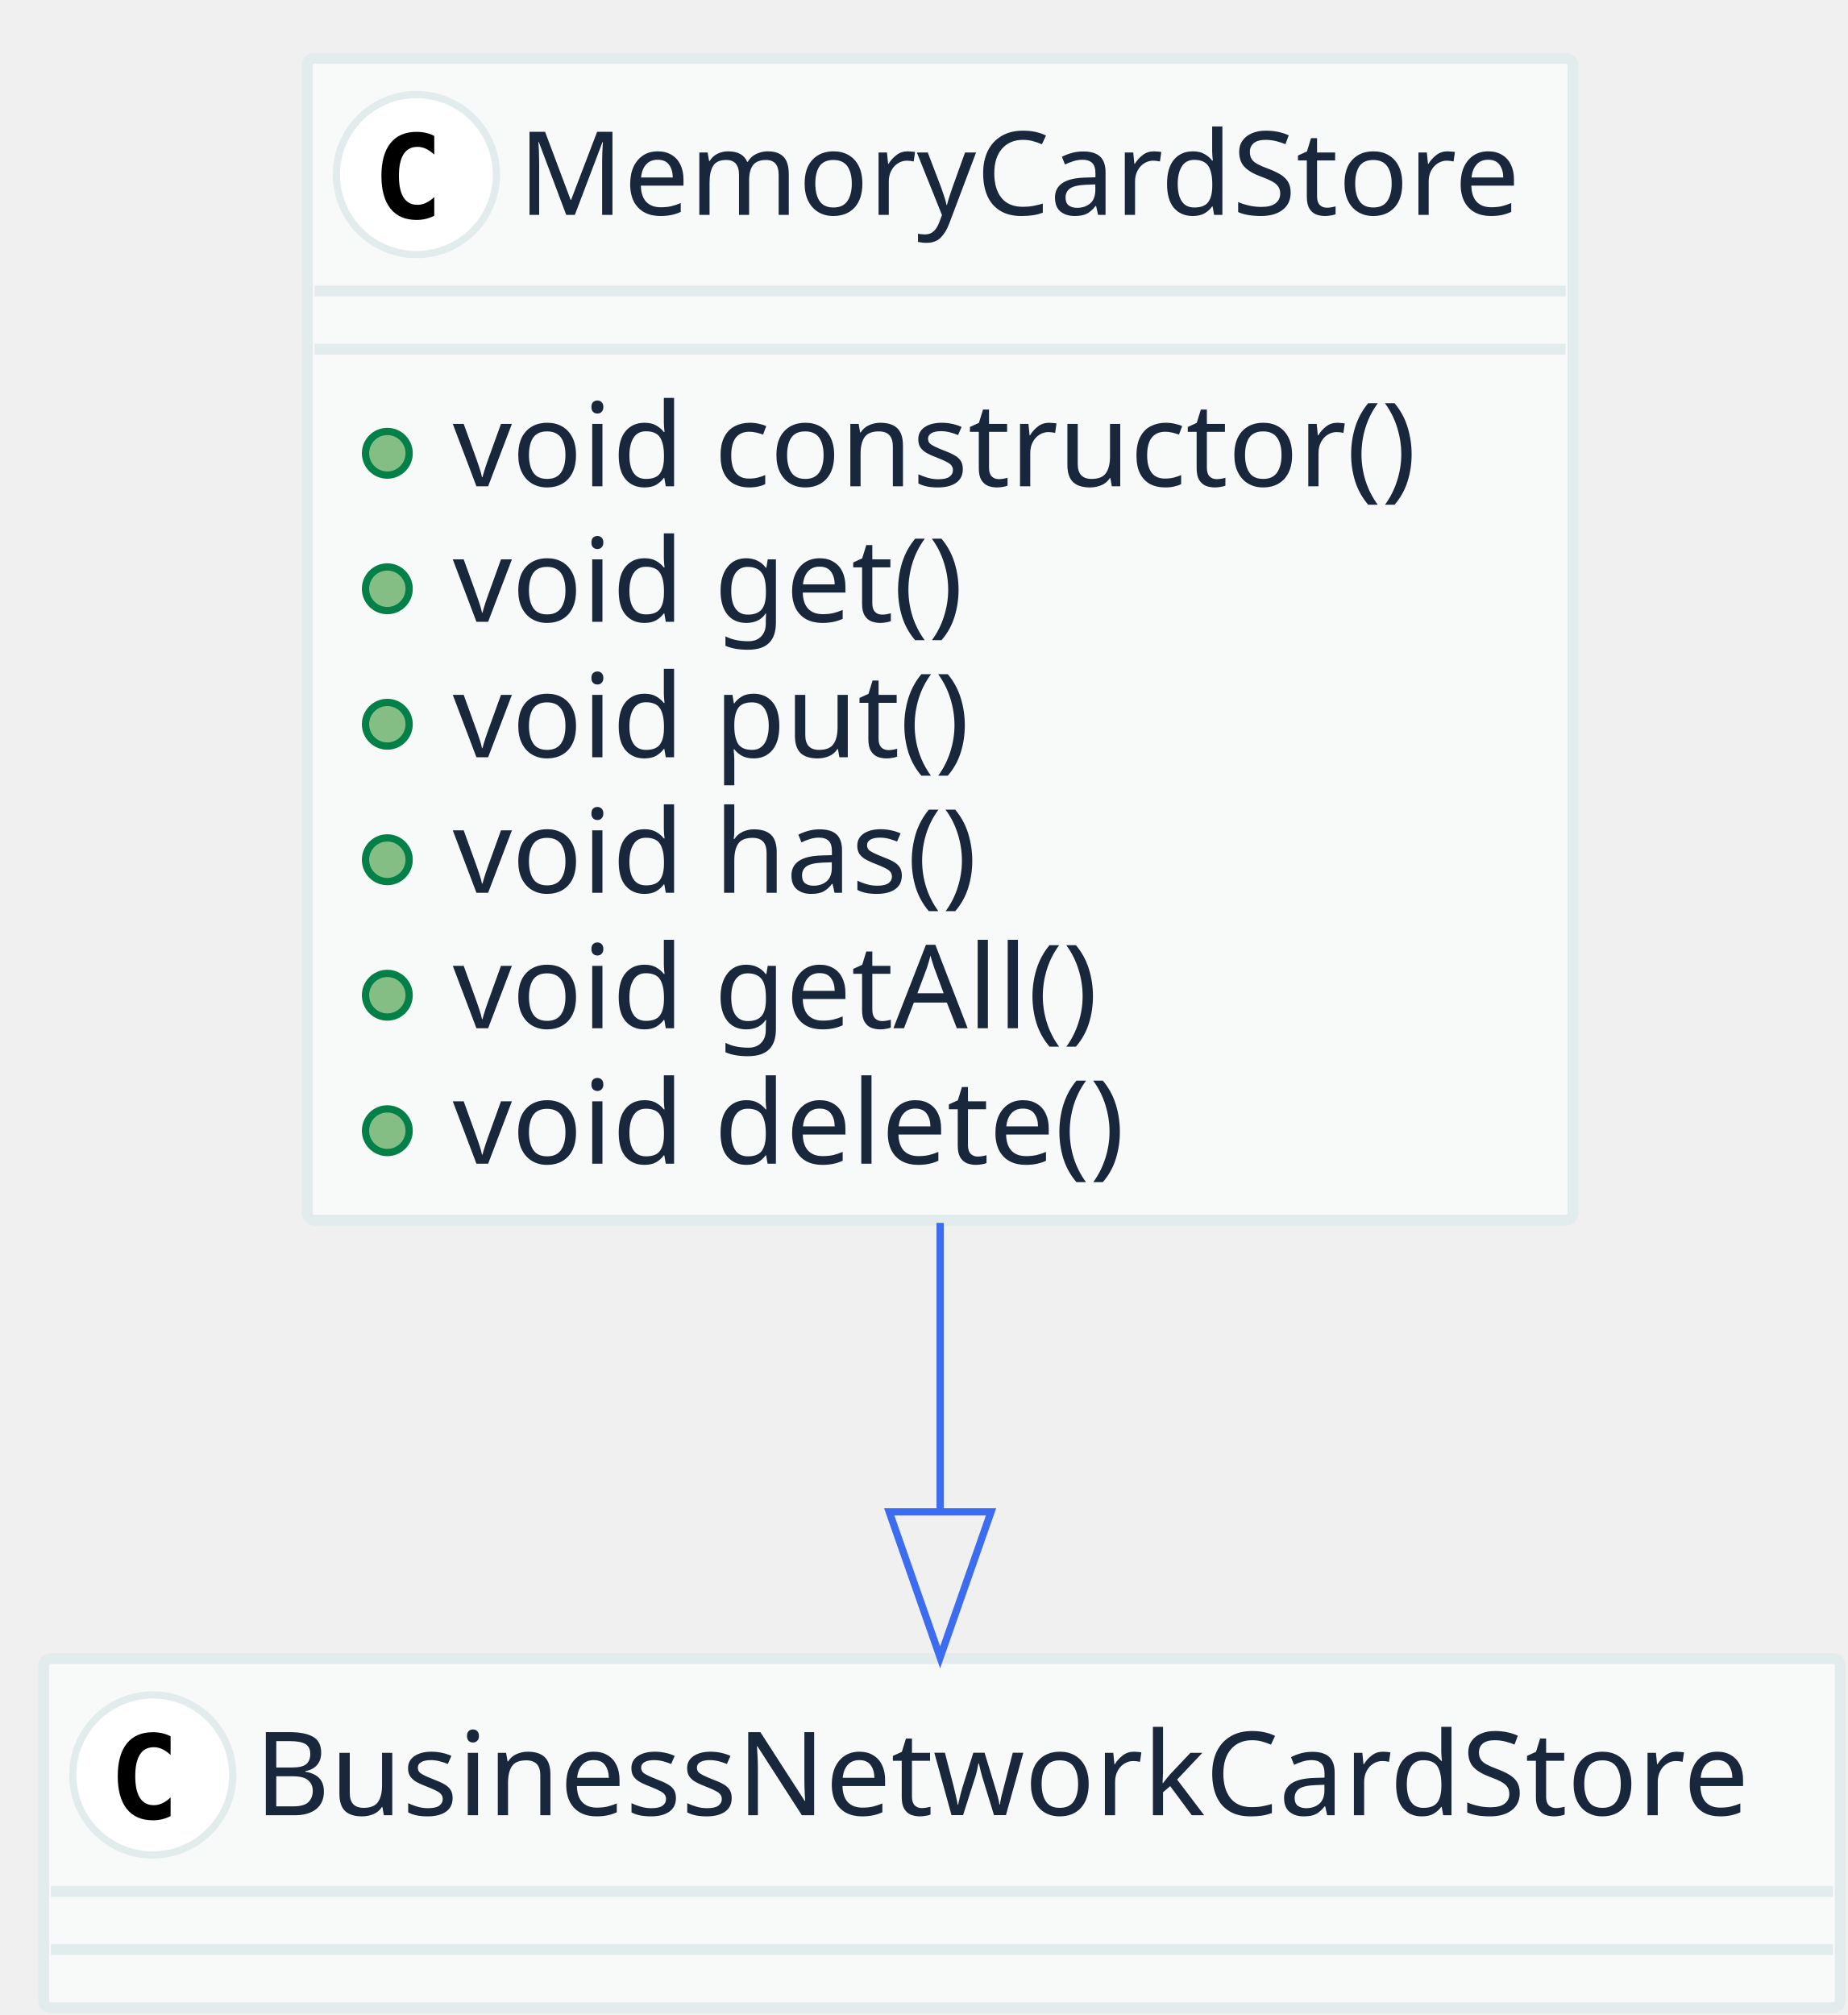
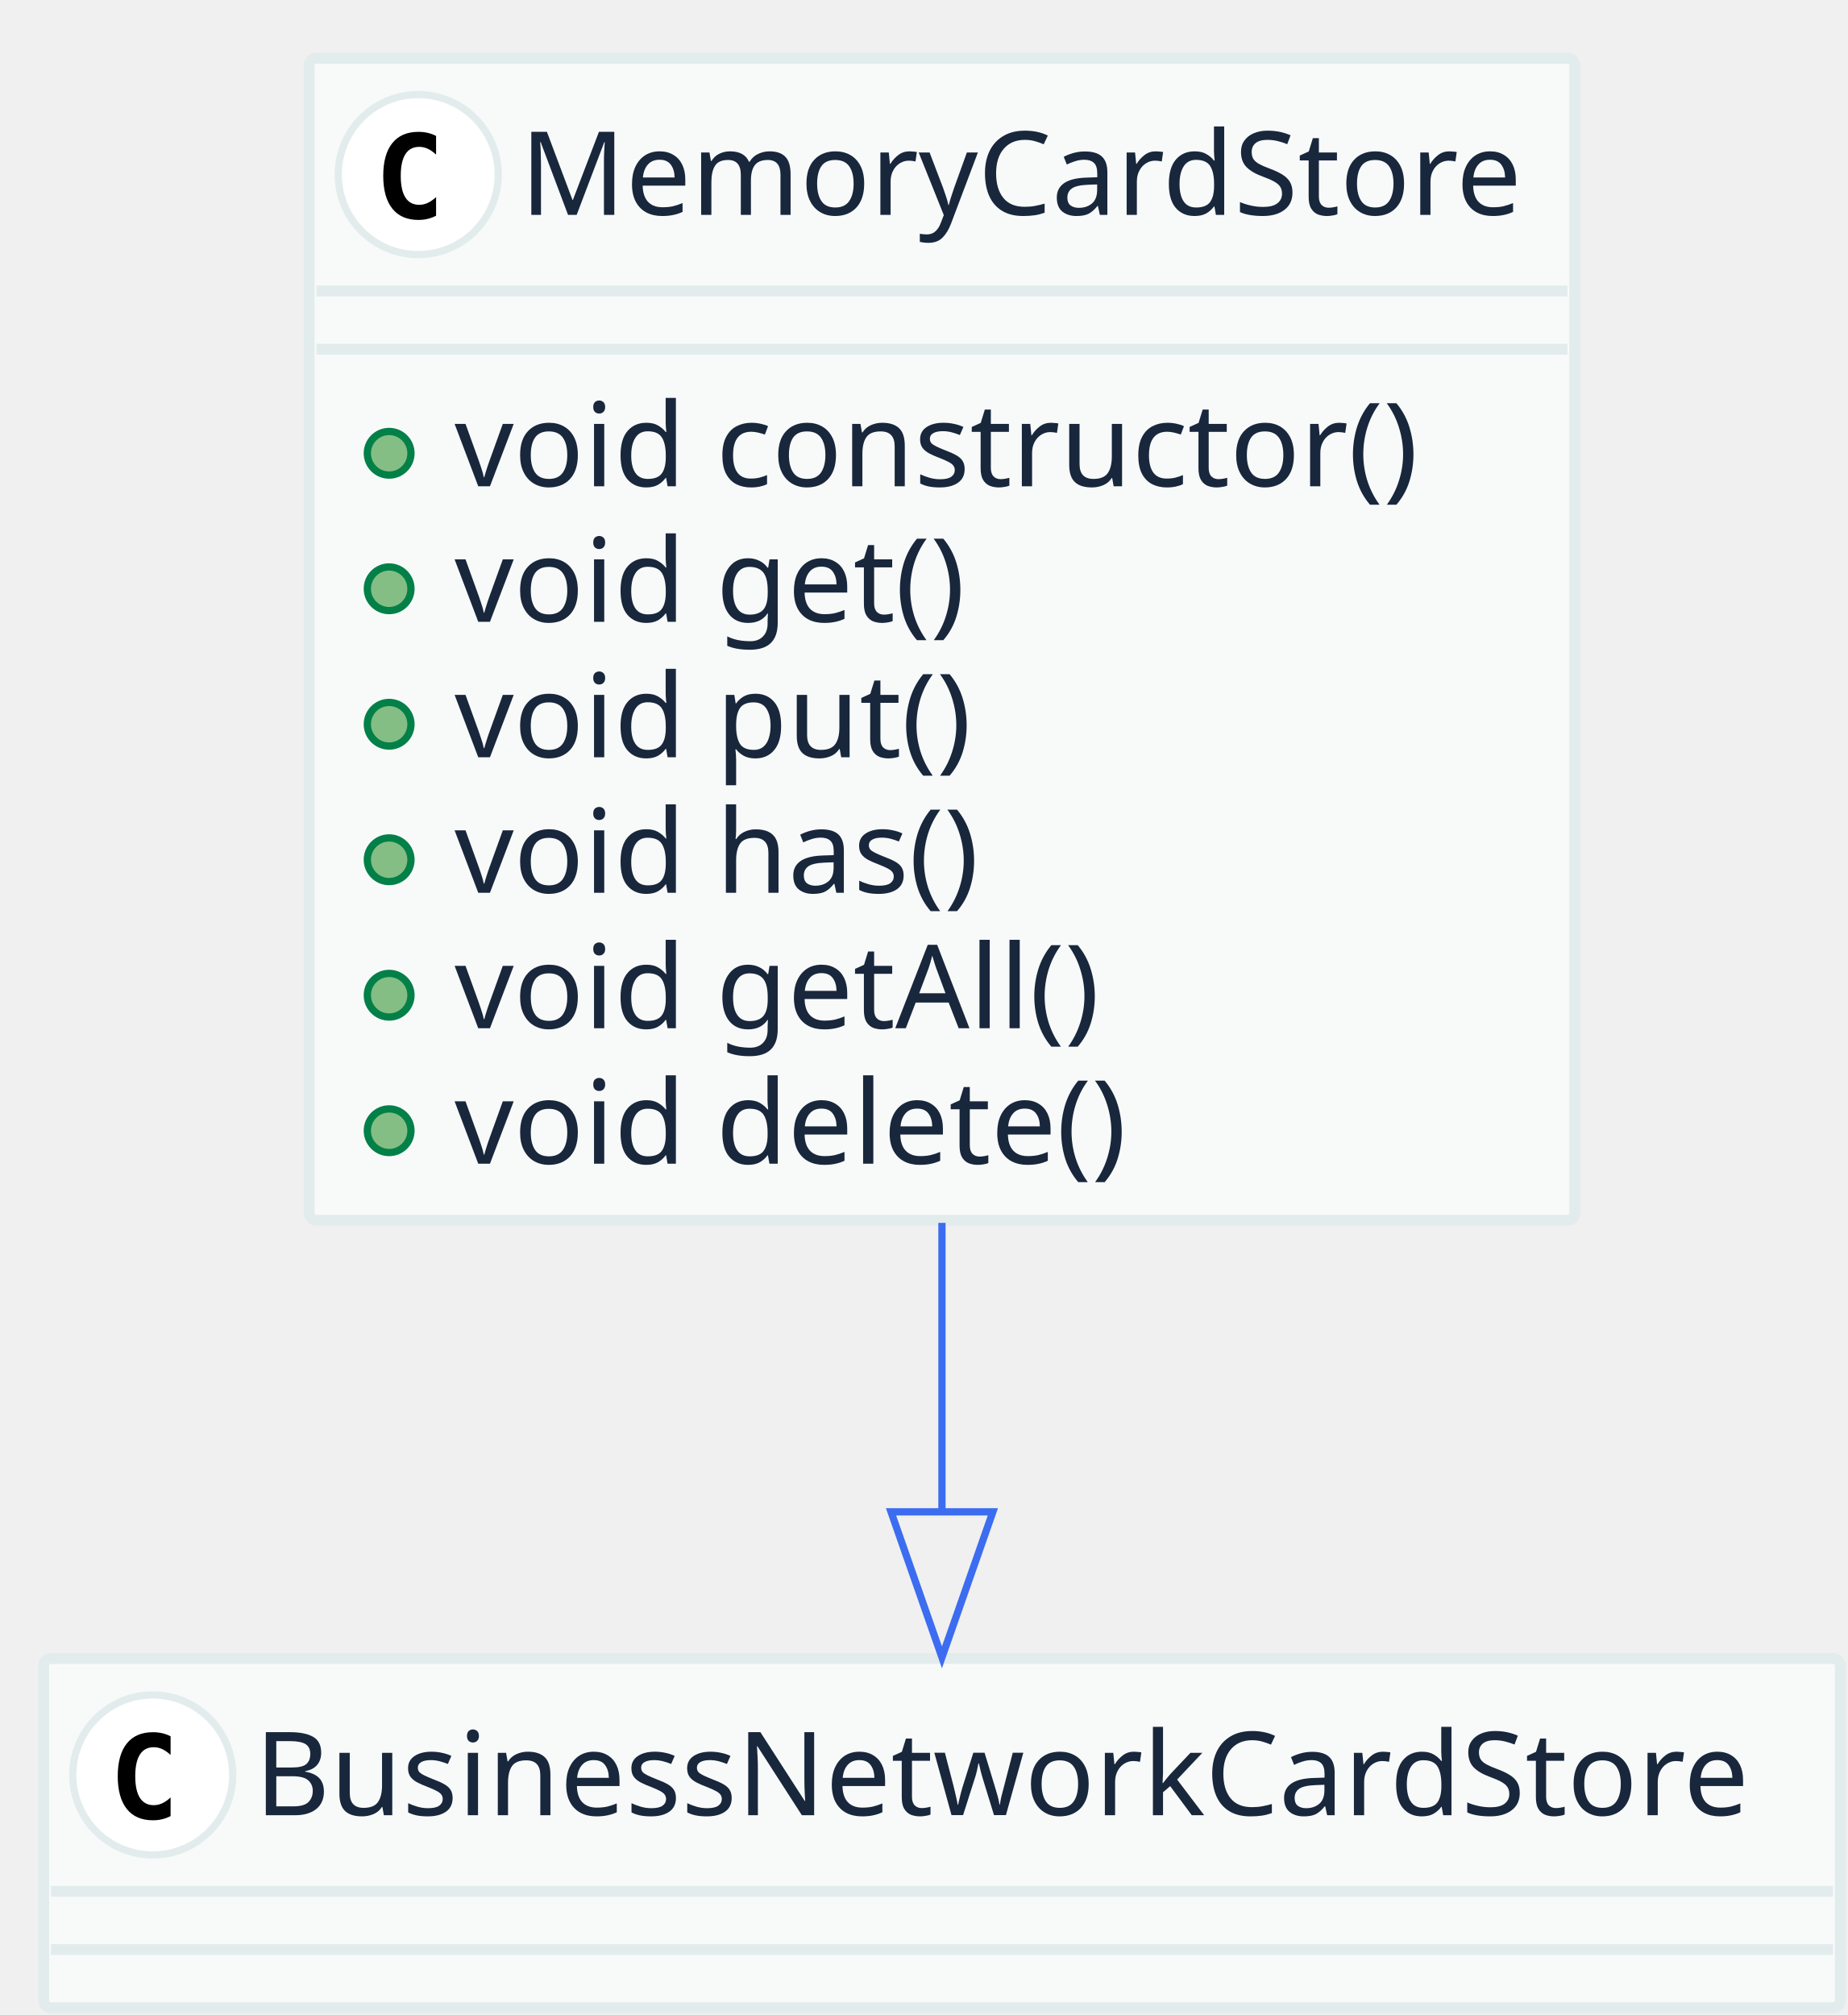
<svg xmlns="http://www.w3.org/2000/svg" contentScriptType="application/ecmascript" contentStyleType="text/css" height="277px" preserveAspectRatio="none" style="width:254px;height:277px;" version="1.1" viewBox="0 0 254 277" width="254px" zoomAndPan="magnify">
  <defs />
  <g>
-     <rect fill="#F8FAFA" height="159.75" rx="1" ry="1" style="stroke: #E3ECEC; stroke-width: 1.5;" width="174" x="42.25" y="8" />
-     <ellipse cx="57.25" cy="24" fill="#FFFFFF" rx="11" ry="11" style="stroke: #E3ECEC; stroke-width: 1.0;" />
-     <path d="M59.703,29.656 Q59.156,29.938 58.555,30.086 Q57.953,30.234 57.281,30.234 Q54.922,30.234 53.68,28.672 Q52.438,27.109 52.438,24.172 Q52.438,21.234 53.68,19.68 Q54.922,18.125 57.281,18.125 Q57.953,18.125 58.562,18.266 Q59.172,18.406 59.703,18.688 L59.703,21.25 Q59.109,20.703 58.547,20.445 Q57.984,20.188 57.391,20.188 Q56.125,20.188 55.484,21.195 Q54.844,22.203 54.844,24.172 Q54.844,26.141 55.484,27.148 Q56.125,28.156 57.391,28.156 Q57.984,28.156 58.547,27.898 Q59.109,27.641 59.703,27.094 L59.703,29.656 Z " />
-     <text fill="#19273C" font-family="sans-serif" font-size="16" lengthAdjust="spacingAndGlyphs" textLength="142" x="71.25" y="29.539">MemoryCardStore</text>
-     <line style="stroke: #E3ECEC; stroke-width: 1.5;" x1="43.25" x2="215.25" y1="40" y2="40" />
-     <line style="stroke: #E3ECEC; stroke-width: 1.5;" x1="43.25" x2="215.25" y1="48" y2="48" />
-     <ellipse cx="53.25" cy="62.312" fill="#84BE84" rx="3" ry="3" style="stroke: #038048; stroke-width: 1.0;" />
-     <text fill="#19273C" font-family="sans-serif" font-size="16" lengthAdjust="spacingAndGlyphs" textLength="142" x="62.25" y="66.852">void constructor()</text>
-     <ellipse cx="53.25" cy="80.938" fill="#84BE84" rx="3" ry="3" style="stroke: #038048; stroke-width: 1.0;" />
-     <text fill="#19273C" font-family="sans-serif" font-size="16" lengthAdjust="spacingAndGlyphs" textLength="74" x="62.25" y="85.477">void get()</text>
-     <ellipse cx="53.25" cy="99.562" fill="#84BE84" rx="3" ry="3" style="stroke: #038048; stroke-width: 1.0;" />
-     <text fill="#19273C" font-family="sans-serif" font-size="16" lengthAdjust="spacingAndGlyphs" textLength="75" x="62.25" y="104.102">void put()</text>
-     <ellipse cx="53.25" cy="118.188" fill="#84BE84" rx="3" ry="3" style="stroke: #038048; stroke-width: 1.0;" />
-     <text fill="#19273C" font-family="sans-serif" font-size="16" lengthAdjust="spacingAndGlyphs" textLength="77" x="62.25" y="122.727">void has()</text>
-     <ellipse cx="53.25" cy="136.812" fill="#84BE84" rx="3" ry="3" style="stroke: #038048; stroke-width: 1.0;" />
-     <text fill="#19273C" font-family="sans-serif" font-size="16" lengthAdjust="spacingAndGlyphs" textLength="91" x="62.25" y="141.352">void getAll()</text>
-     <ellipse cx="53.25" cy="155.438" fill="#84BE84" rx="3" ry="3" style="stroke: #038048; stroke-width: 1.0;" />
-     <text fill="#19273C" font-family="sans-serif" font-size="16" lengthAdjust="spacingAndGlyphs" textLength="95" x="62.25" y="159.977">void delete()</text>
+     <rect fill="#F8FAFA" height="159.75" rx="1" ry="1" style="stroke: #E3ECEC; stroke-width: 1.5;" width="174" x="42.5" y="8" />
+     <ellipse cx="57.5" cy="24" fill="#FFFFFF" rx="11" ry="11" style="stroke: #E3ECEC; stroke-width: 1.0;" />
+     <path d="M59.953,29.656 Q59.406,29.938 58.805,30.086 Q58.203,30.234 57.531,30.234 Q55.172,30.234 53.93,28.672 Q52.688,27.109 52.688,24.172 Q52.688,21.234 53.93,19.68 Q55.172,18.125 57.531,18.125 Q58.203,18.125 58.812,18.266 Q59.422,18.406 59.953,18.688 L59.953,21.25 Q59.359,20.703 58.797,20.445 Q58.234,20.188 57.641,20.188 Q56.375,20.188 55.734,21.195 Q55.094,22.203 55.094,24.172 Q55.094,26.141 55.734,27.148 Q56.375,28.156 57.641,28.156 Q58.234,28.156 58.797,27.898 Q59.359,27.641 59.953,27.094 L59.953,29.656 Z " />
+     <text fill="#19273C" font-family="sans-serif" font-size="16" lengthAdjust="spacingAndGlyphs" textLength="142" x="71.5" y="29.539">MemoryCardStore</text>
+     <line style="stroke: #E3ECEC; stroke-width: 1.5;" x1="43.5" x2="215.5" y1="40" y2="40" />
+     <line style="stroke: #E3ECEC; stroke-width: 1.5;" x1="43.5" x2="215.5" y1="48" y2="48" />
+     <ellipse cx="53.5" cy="62.312" fill="#84BE84" rx="3" ry="3" style="stroke: #038048; stroke-width: 1.0;" />
+     <text fill="#19273C" font-family="sans-serif" font-size="16" lengthAdjust="spacingAndGlyphs" textLength="142" x="62.5" y="66.852">void constructor()</text>
+     <ellipse cx="53.5" cy="80.938" fill="#84BE84" rx="3" ry="3" style="stroke: #038048; stroke-width: 1.0;" />
+     <text fill="#19273C" font-family="sans-serif" font-size="16" lengthAdjust="spacingAndGlyphs" textLength="74" x="62.5" y="85.477">void get()</text>
+     <ellipse cx="53.5" cy="99.562" fill="#84BE84" rx="3" ry="3" style="stroke: #038048; stroke-width: 1.0;" />
+     <text fill="#19273C" font-family="sans-serif" font-size="16" lengthAdjust="spacingAndGlyphs" textLength="75" x="62.5" y="104.102">void put()</text>
+     <ellipse cx="53.5" cy="118.188" fill="#84BE84" rx="3" ry="3" style="stroke: #038048; stroke-width: 1.0;" />
+     <text fill="#19273C" font-family="sans-serif" font-size="16" lengthAdjust="spacingAndGlyphs" textLength="77" x="62.5" y="122.727">void has()</text>
+     <ellipse cx="53.5" cy="136.812" fill="#84BE84" rx="3" ry="3" style="stroke: #038048; stroke-width: 1.0;" />
+     <text fill="#19273C" font-family="sans-serif" font-size="16" lengthAdjust="spacingAndGlyphs" textLength="91" x="62.5" y="141.352">void getAll()</text>
+     <ellipse cx="53.5" cy="155.438" fill="#84BE84" rx="3" ry="3" style="stroke: #038048; stroke-width: 1.0;" />
+     <text fill="#19273C" font-family="sans-serif" font-size="16" lengthAdjust="spacingAndGlyphs" textLength="95" x="62.5" y="159.977">void delete()</text>
    <rect fill="#F8FAFA" height="48" rx="1" ry="1" style="stroke: #E3ECEC; stroke-width: 1.5;" width="247" x="6" y="228" />
    <ellipse cx="21" cy="244" fill="#FFFFFF" rx="11" ry="11" style="stroke: #E3ECEC; stroke-width: 1.0;" />
    <path d="M23.453,249.656 Q22.906,249.938 22.305,250.086 Q21.703,250.234 21.031,250.234 Q18.672,250.234 17.43,248.672 Q16.188,247.109 16.188,244.172 Q16.188,241.234 17.43,239.68 Q18.672,238.125 21.031,238.125 Q21.703,238.125 22.312,238.266 Q22.922,238.406 23.453,238.688 L23.453,241.25 Q22.859,240.703 22.297,240.445 Q21.734,240.188 21.141,240.188 Q19.875,240.188 19.234,241.195 Q18.594,242.203 18.594,244.172 Q18.594,246.141 19.234,247.148 Q19.875,248.156 21.141,248.156 Q21.734,248.156 22.297,247.898 Q22.859,247.641 23.453,247.094 L23.453,249.656 Z " />
    <text fill="#19273C" font-family="sans-serif" font-size="16" lengthAdjust="spacingAndGlyphs" textLength="215" x="35" y="249.539">BusinessNetworkCardStore</text>
    <line style="stroke: #E3ECEC; stroke-width: 1.5;" x1="7" x2="252" y1="260" y2="260" />
    <line style="stroke: #E3ECEC; stroke-width: 1.5;" x1="7" x2="252" y1="268" y2="268" />
-     <path d="M129.25,168.102 C129.25,181.756 129.25,195.482 129.25,207.727 " fill="none" style="stroke: #3C6DF0; stroke-width: 1.0;" />
-     <polygon fill="none" points="136.25,207.832,129.25,227.832,122.25,207.832,136.25,207.832" style="stroke: #3C6DF0; stroke-width: 1.0;" />
+     <path d="M129.5,168.102 C129.5,181.756 129.5,195.482 129.5,207.727 " fill="none" style="stroke: #3C6DF0; stroke-width: 1.0;" />
+     <polygon fill="none" points="136.5,207.832,129.5,227.832,122.5,207.832,136.5,207.832" style="stroke: #3C6DF0; stroke-width: 1.0;" />
  </g>
</svg>
